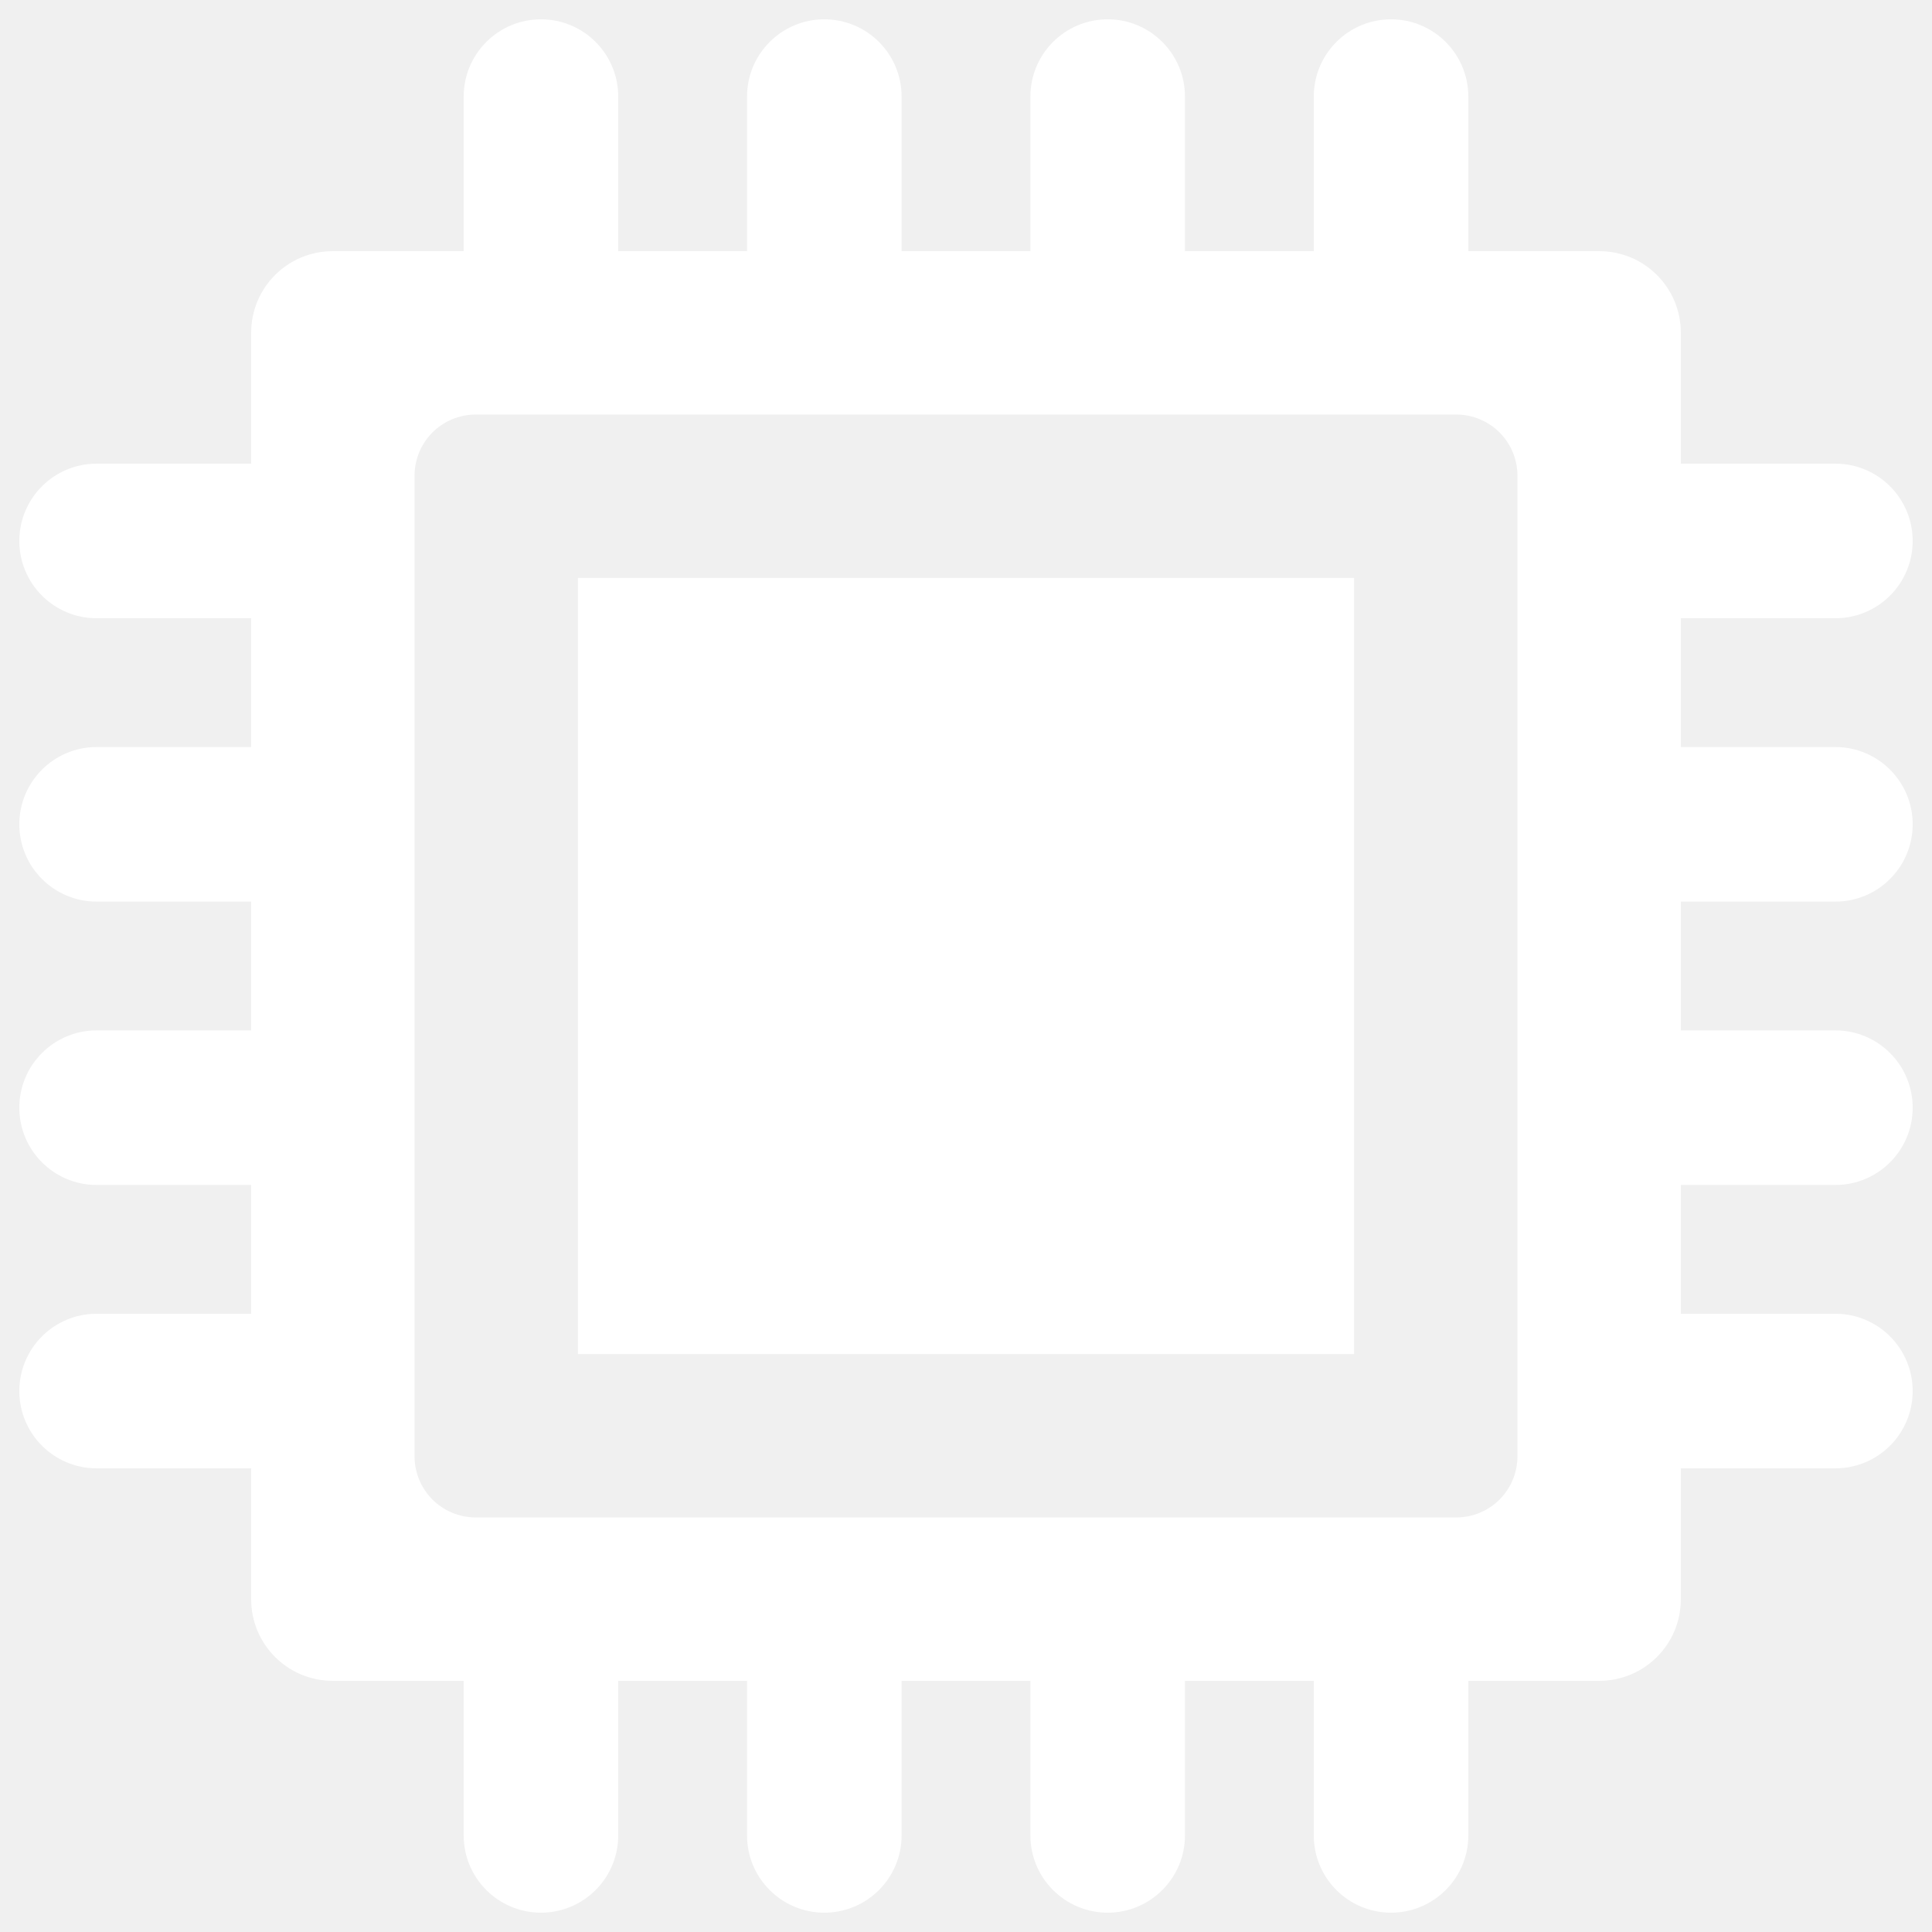
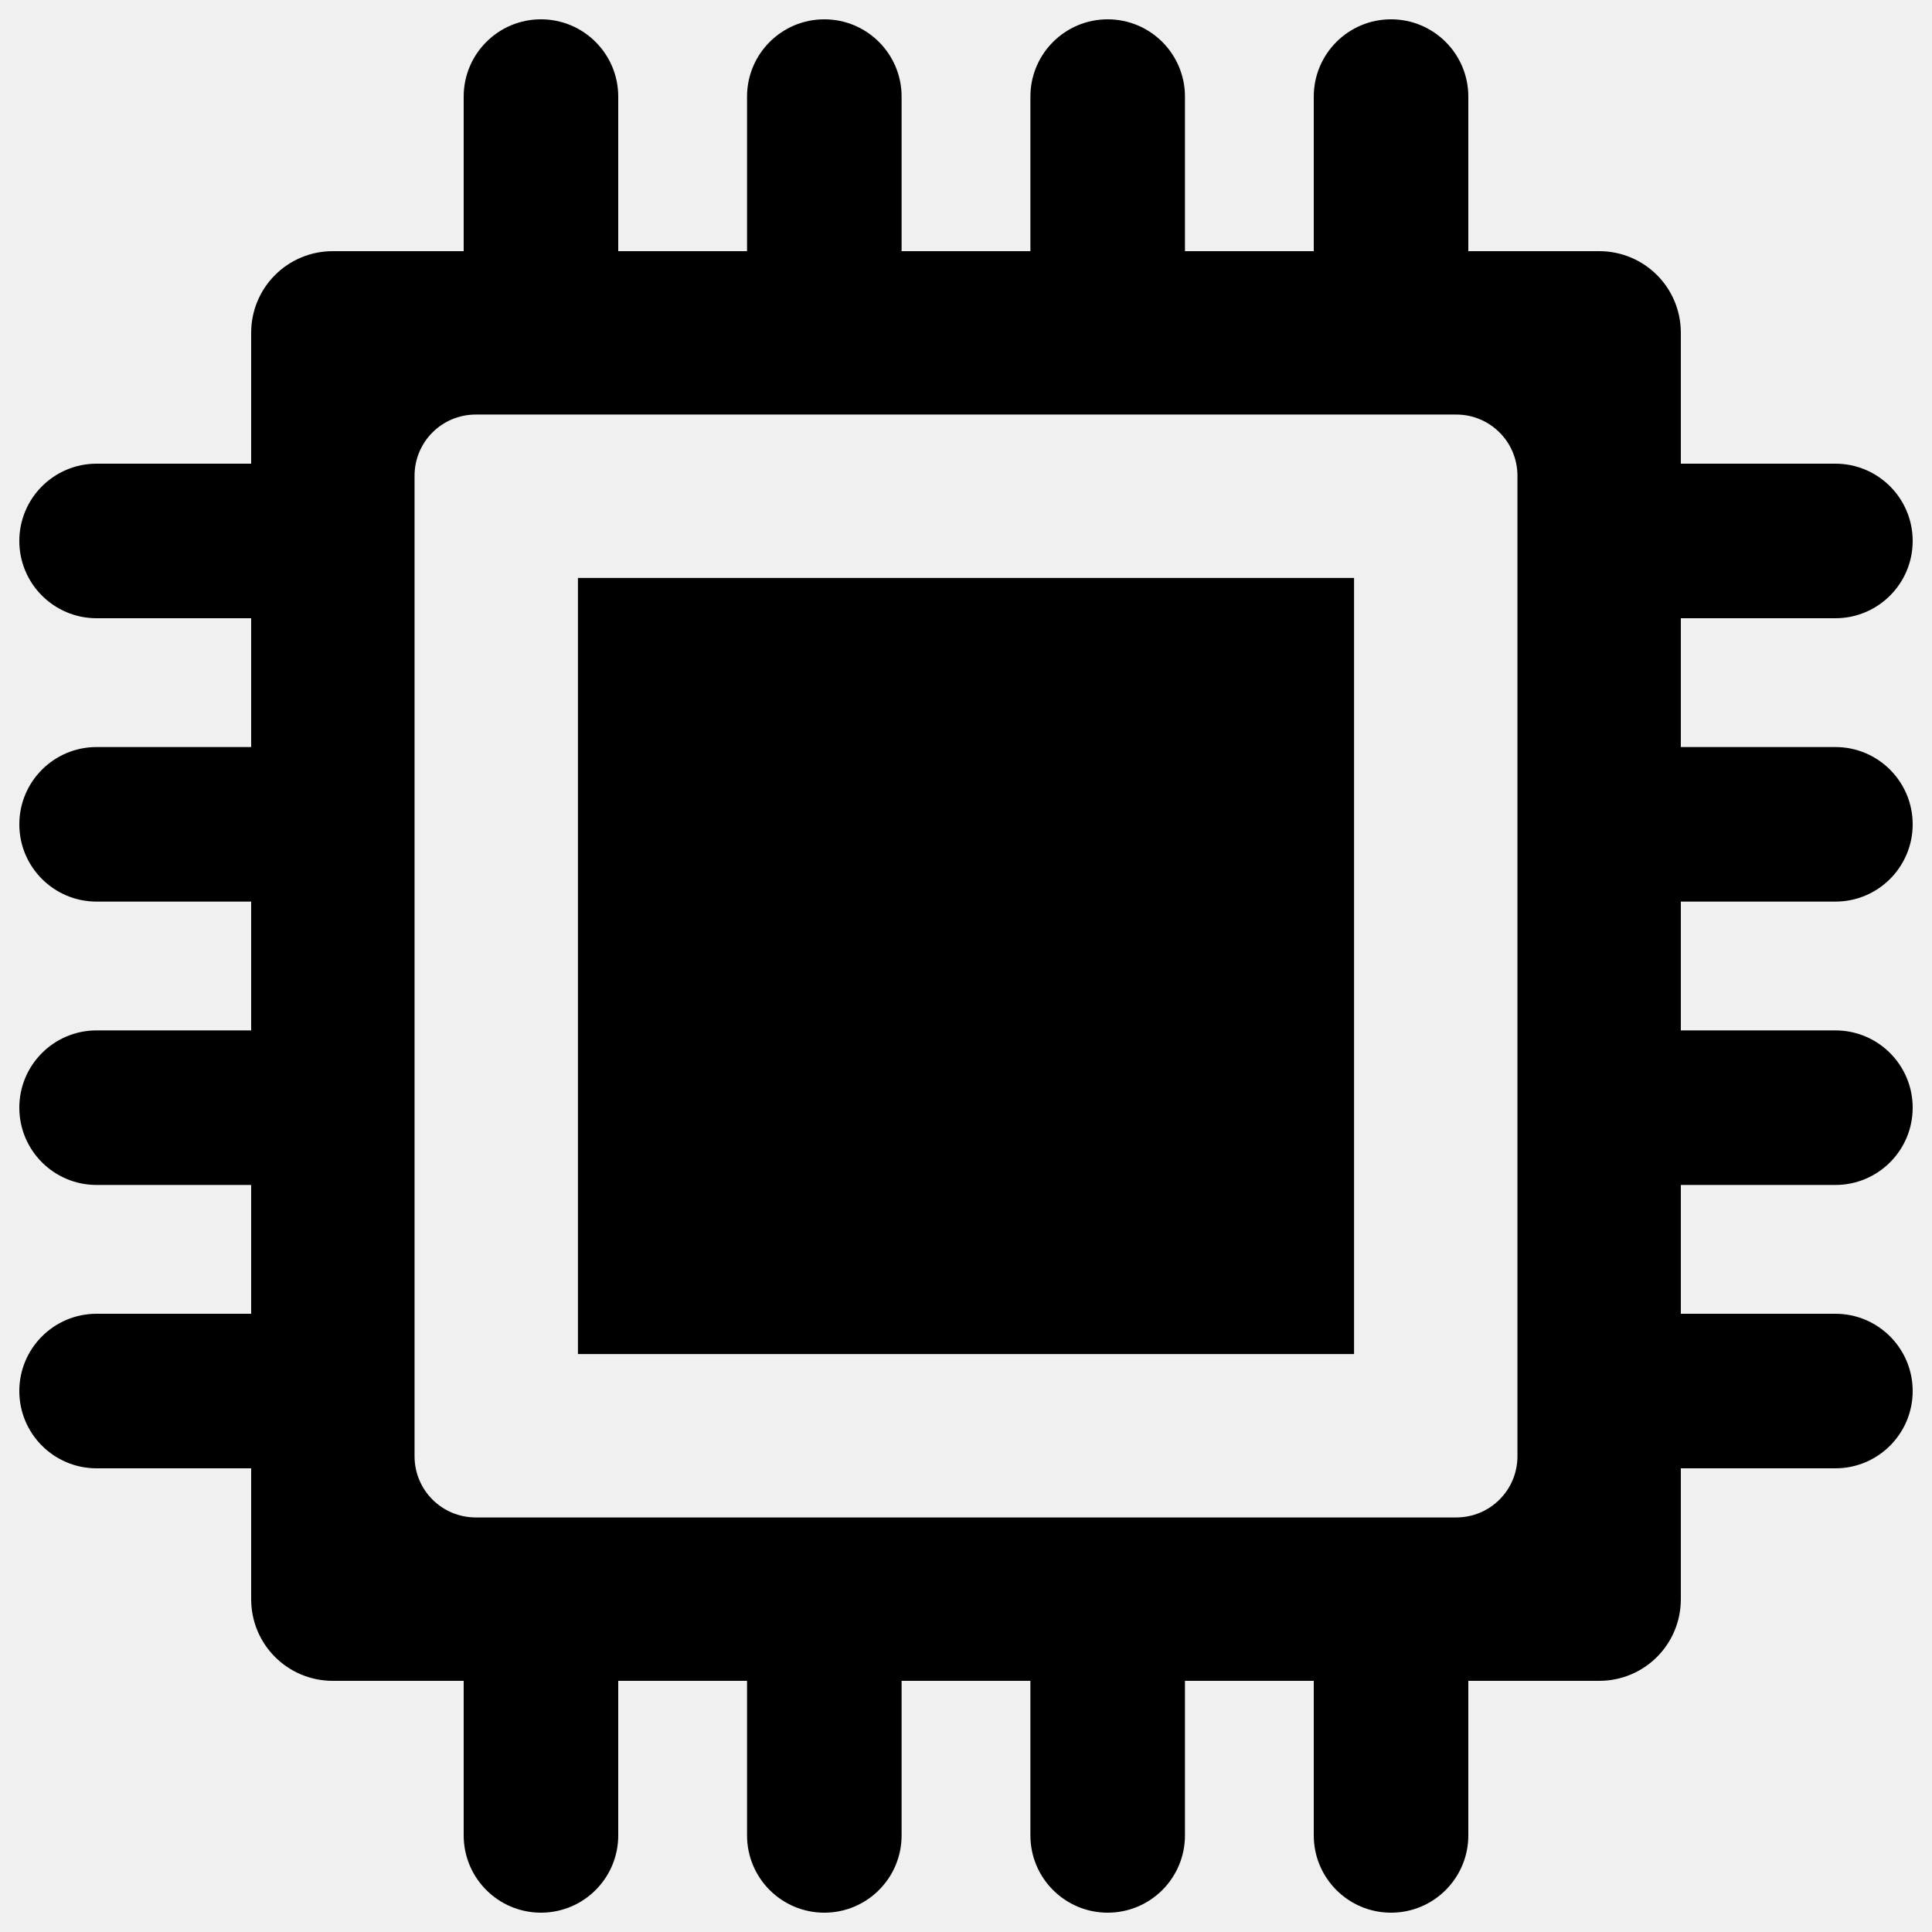
<svg xmlns="http://www.w3.org/2000/svg" height="100px" width="100px" fill="#000000" xml:space="preserve" version="1.1" style="shape-rendering:geometricPrecision;text-rendering:geometricPrecision;image-rendering:optimizeQuality;" viewBox="0 0 333 333" x="0px" y="0px" fill-rule="evenodd" clip-rule="evenodd" id="svg10">
  <defs id="defs4" />
-   <path id="rect827" d="m 57.371,43.29 c -7.801,0 -14.081,6.28 -14.081,14.081 V 275.629 c 0,7.801 6.28,14.081 14.081,14.081 h 218.258 c 7.801,0 14.081,-6.28 14.081,-14.081 V 57.371 C 289.71,49.57 283.43,43.29 275.629,43.29 Z M 82.013,71.452 H 250.987 c 5.851,0 10.561,4.71 10.561,10.561 V 250.987 c 0,5.851 -4.71,10.561 -10.561,10.561 H 82.013 c -5.851,0 -10.561,-4.71 -10.561,-10.561 V 82.013 c 0,-5.851 4.71,-10.561 10.561,-10.561 z M 99.615,99.615 V 233.385 H 233.385 V 99.615 Z" style="fill:#ffffff" />
-   <rect ry="13.32" rx="13.32" y="3.33" x="128.76" height="53.28" width="26.64" id="rect2070" style="fill:#ffffff" />
-   <rect style="fill:#ffffff" id="rect2072" width="26.64" height="53.28" x="177.6" y="3.33" rx="13.32" ry="13.32" />
-   <rect style="fill:#ffffff" id="rect2074" width="26.64" height="53.28" x="79.92" y="3.33" rx="13.32" ry="13.32" />
-   <rect ry="13.32" rx="13.32" y="3.33" x="226.44" height="53.28" width="26.64" id="rect2076" style="fill:#ffffff" />
-   <rect style="fill:#ffffff" id="rect2080" width="26.64" height="53.28" x="128.76" y="276.39" rx="13.32" ry="13.32" />
-   <rect ry="13.32" rx="13.32" y="276.39" x="177.6" height="53.28" width="26.64" id="rect2082" style="fill:#ffffff" />
-   <rect ry="13.32" rx="13.32" y="276.39" x="79.92" height="53.28" width="26.64" id="rect2084" style="fill:#ffffff" />
-   <rect style="fill:#ffffff" id="rect2086" width="26.64" height="53.28" x="226.44" y="276.39" rx="13.32" ry="13.32" />
-   <rect ry="13.32" rx="13.32" y="79.92" x="3.33" height="26.64" width="53.28" id="rect834" style="fill:#ffffff" />
-   <rect style="fill:#ffffff" id="rect836" width="53.28" height="26.64" x="3.33" y="128.76" rx="13.32" ry="13.32" />
-   <rect ry="13.32" rx="13.32" y="177.6" x="3.33" height="26.64" width="53.28" id="rect838" style="fill:#ffffff" />
-   <rect style="fill:#ffffff" id="rect840" width="53.28" height="26.64" x="3.33" y="226.44" rx="13.32" ry="13.32" />
-   <rect style="fill:#ffffff" id="rect848" width="53.28" height="26.64" x="276.39" y="79.92" rx="13.32" ry="13.32" />
-   <rect ry="13.32" rx="13.32" y="128.76" x="276.39" height="26.64" width="53.28" id="rect850" style="fill:#ffffff" />
-   <rect style="fill:#ffffff" id="rect852" width="53.28" height="26.64" x="276.39" y="177.6" rx="13.32" ry="13.32" />
-   <rect ry="13.32" rx="13.32" y="226.44" x="276.39" height="26.64" width="53.28" id="rect854" style="fill:#ffffff" />
+   <path id="rect827" d="m 57.371,43.29 c -7.801,0 -14.081,6.28 -14.081,14.081 V 275.629 c 0,7.801 6.28,14.081 14.081,14.081 h 218.258 c 7.801,0 14.081,-6.28 14.081,-14.081 V 57.371 C 289.71,49.57 283.43,43.29 275.629,43.29 Z M 82.013,71.452 H 250.987 c 5.851,0 10.561,4.71 10.561,10.561 V 250.987 c 0,5.851 -4.71,10.561 -10.561,10.561 H 82.013 c -5.851,0 -10.561,-4.71 -10.561,-10.561 V 82.013 c 0,-5.851 4.71,-10.561 10.561,-10.561 z M 99.615,99.615 V 233.385 H 233.385 V 99.615 Z" />
+   <rect ry="13.32" rx="13.32" y="3.33" x="128.76" height="53.28" width="26.64" id="rect2070" />
+   <rect id="rect2072" width="26.64" height="53.28" x="177.6" y="3.33" rx="13.32" ry="13.32" />
+   <rect id="rect2074" width="26.64" height="53.28" x="79.92" y="3.33" rx="13.32" ry="13.32" />
+   <rect ry="13.32" rx="13.32" y="3.33" x="226.44" height="53.28" width="26.64" id="rect2076" />
+   <rect id="rect2080" width="26.64" height="53.28" x="128.76" y="276.39" rx="13.32" ry="13.32" />
+   <rect ry="13.32" rx="13.32" y="276.39" x="177.6" height="53.28" width="26.64" id="rect2082" />
+   <rect ry="13.32" rx="13.32" y="276.39" x="79.92" height="53.28" width="26.64" id="rect2084" />
+   <rect id="rect2086" width="26.64" height="53.28" x="226.44" y="276.39" rx="13.32" ry="13.32" />
+   <rect ry="13.32" rx="13.32" y="79.92" x="3.33" height="26.64" width="53.28" id="rect834" />
+   <rect id="rect836" width="53.28" height="26.64" x="3.33" y="128.76" rx="13.32" ry="13.32" />
+   <rect ry="13.32" rx="13.32" y="177.6" x="3.33" height="26.64" width="53.28" id="rect838" />
+   <rect id="rect840" width="53.28" height="26.64" x="3.33" y="226.44" rx="13.32" ry="13.32" />
+   <rect id="rect848" width="53.28" height="26.64" x="276.39" y="79.92" rx="13.32" ry="13.32" />
+   <rect ry="13.32" rx="13.32" y="128.76" x="276.39" height="26.64" width="53.28" id="rect850" />
+   <rect id="rect852" width="53.28" height="26.64" x="276.39" y="177.6" rx="13.32" ry="13.32" />
+   <rect ry="13.32" rx="13.32" y="226.44" x="276.39" height="26.64" width="53.28" id="rect854" />
</svg>
